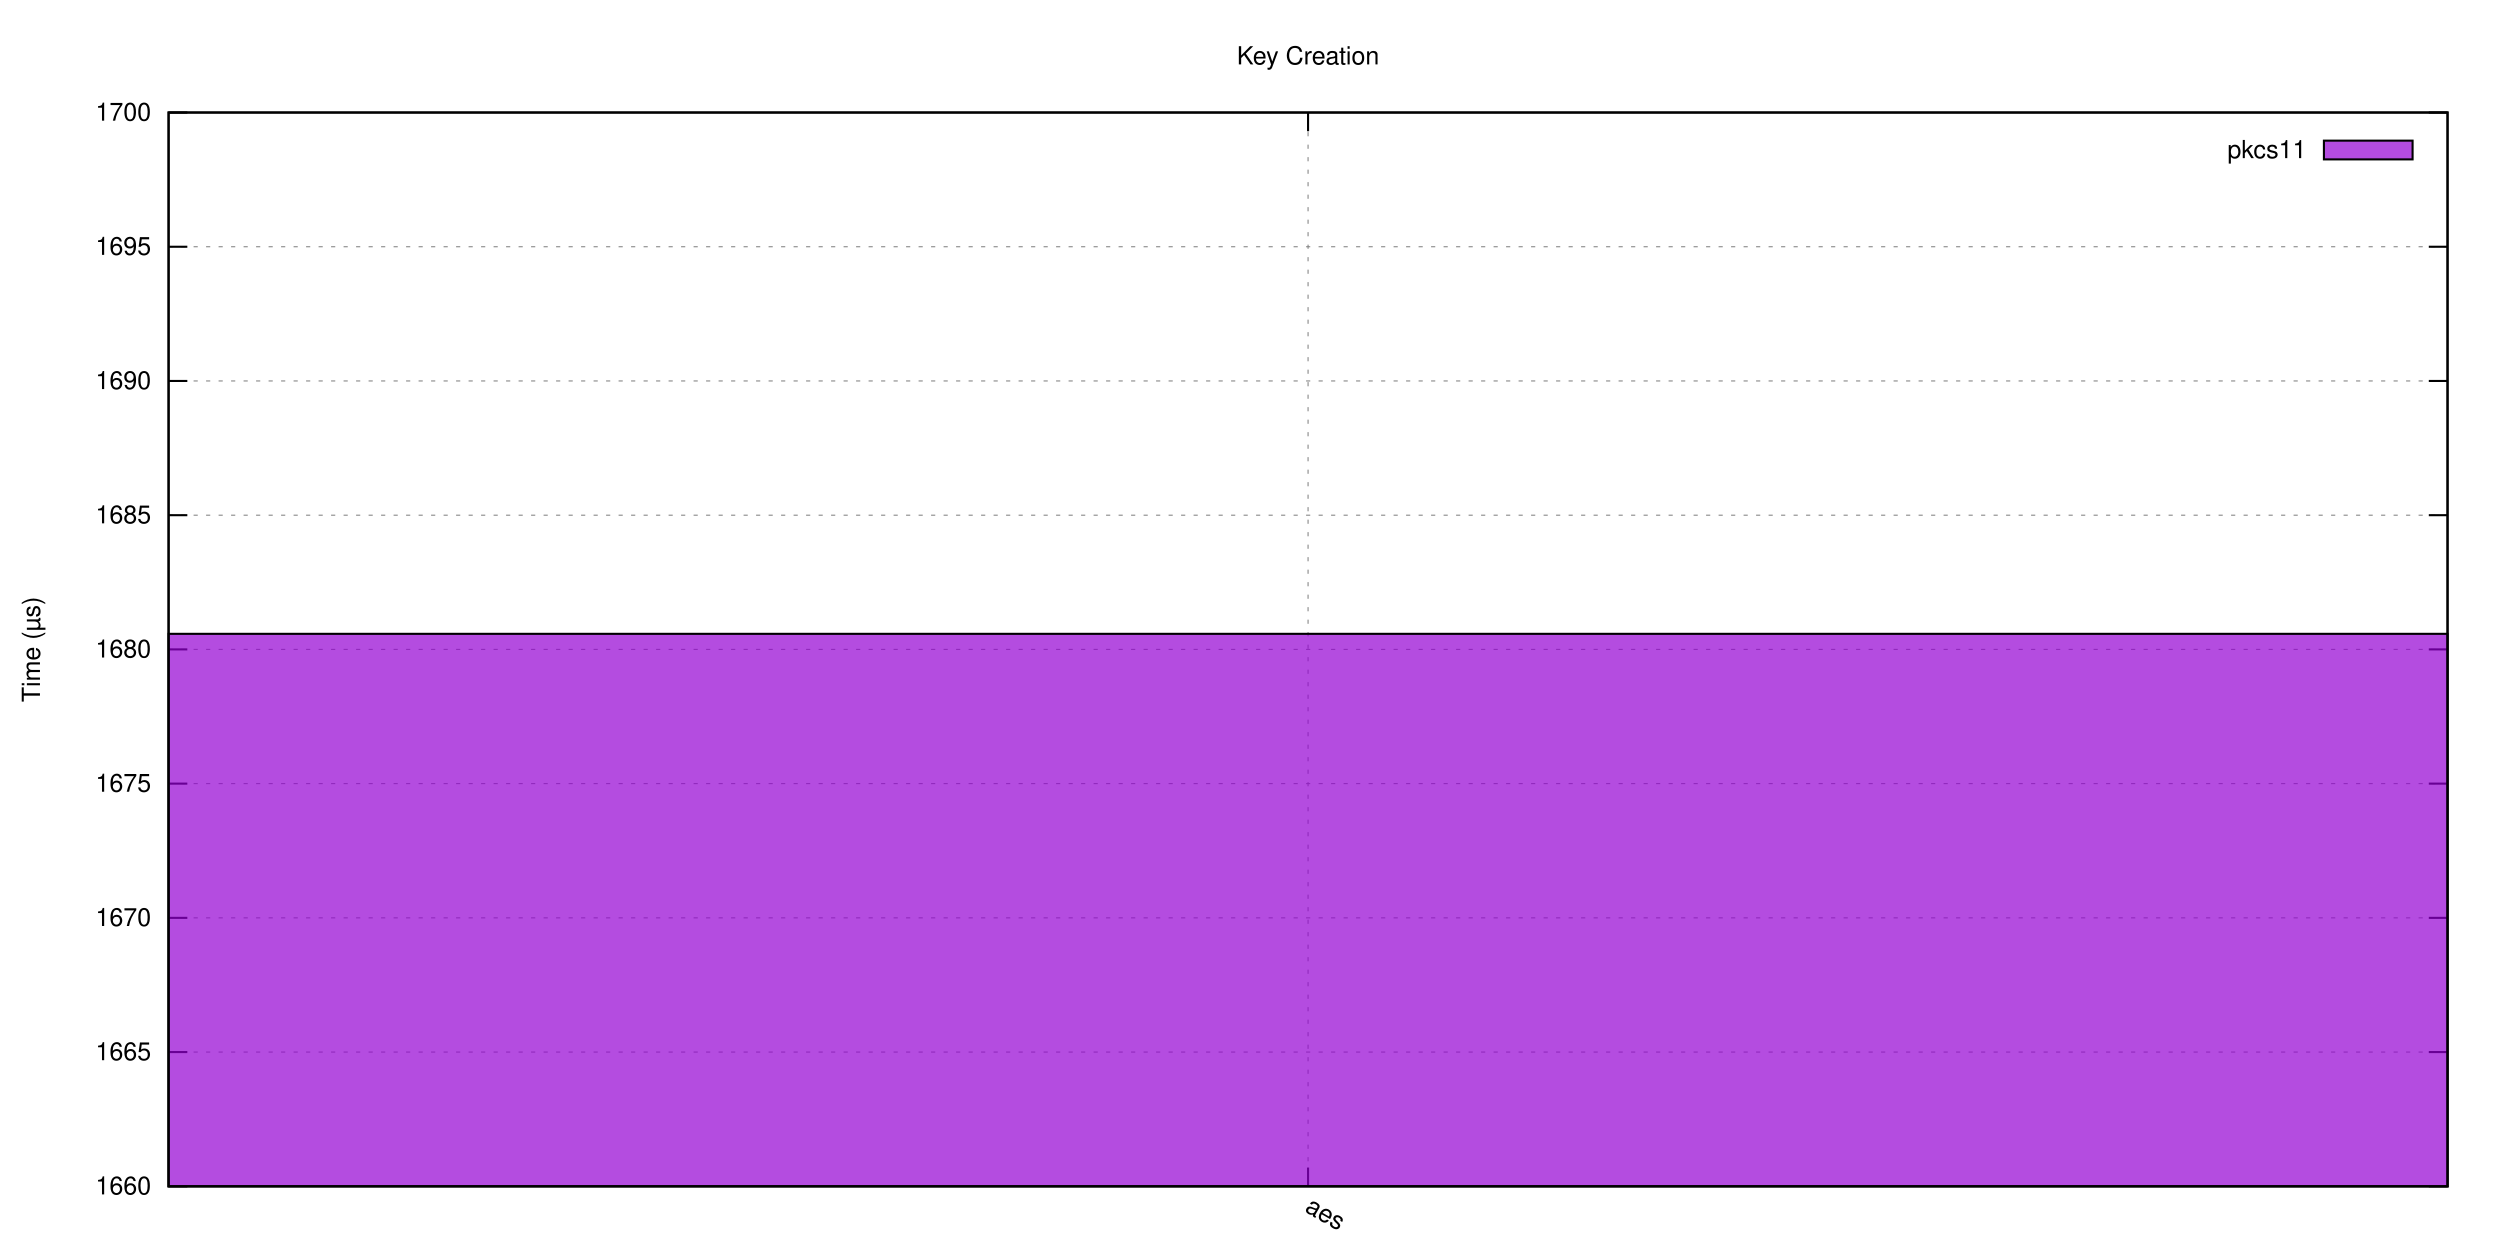
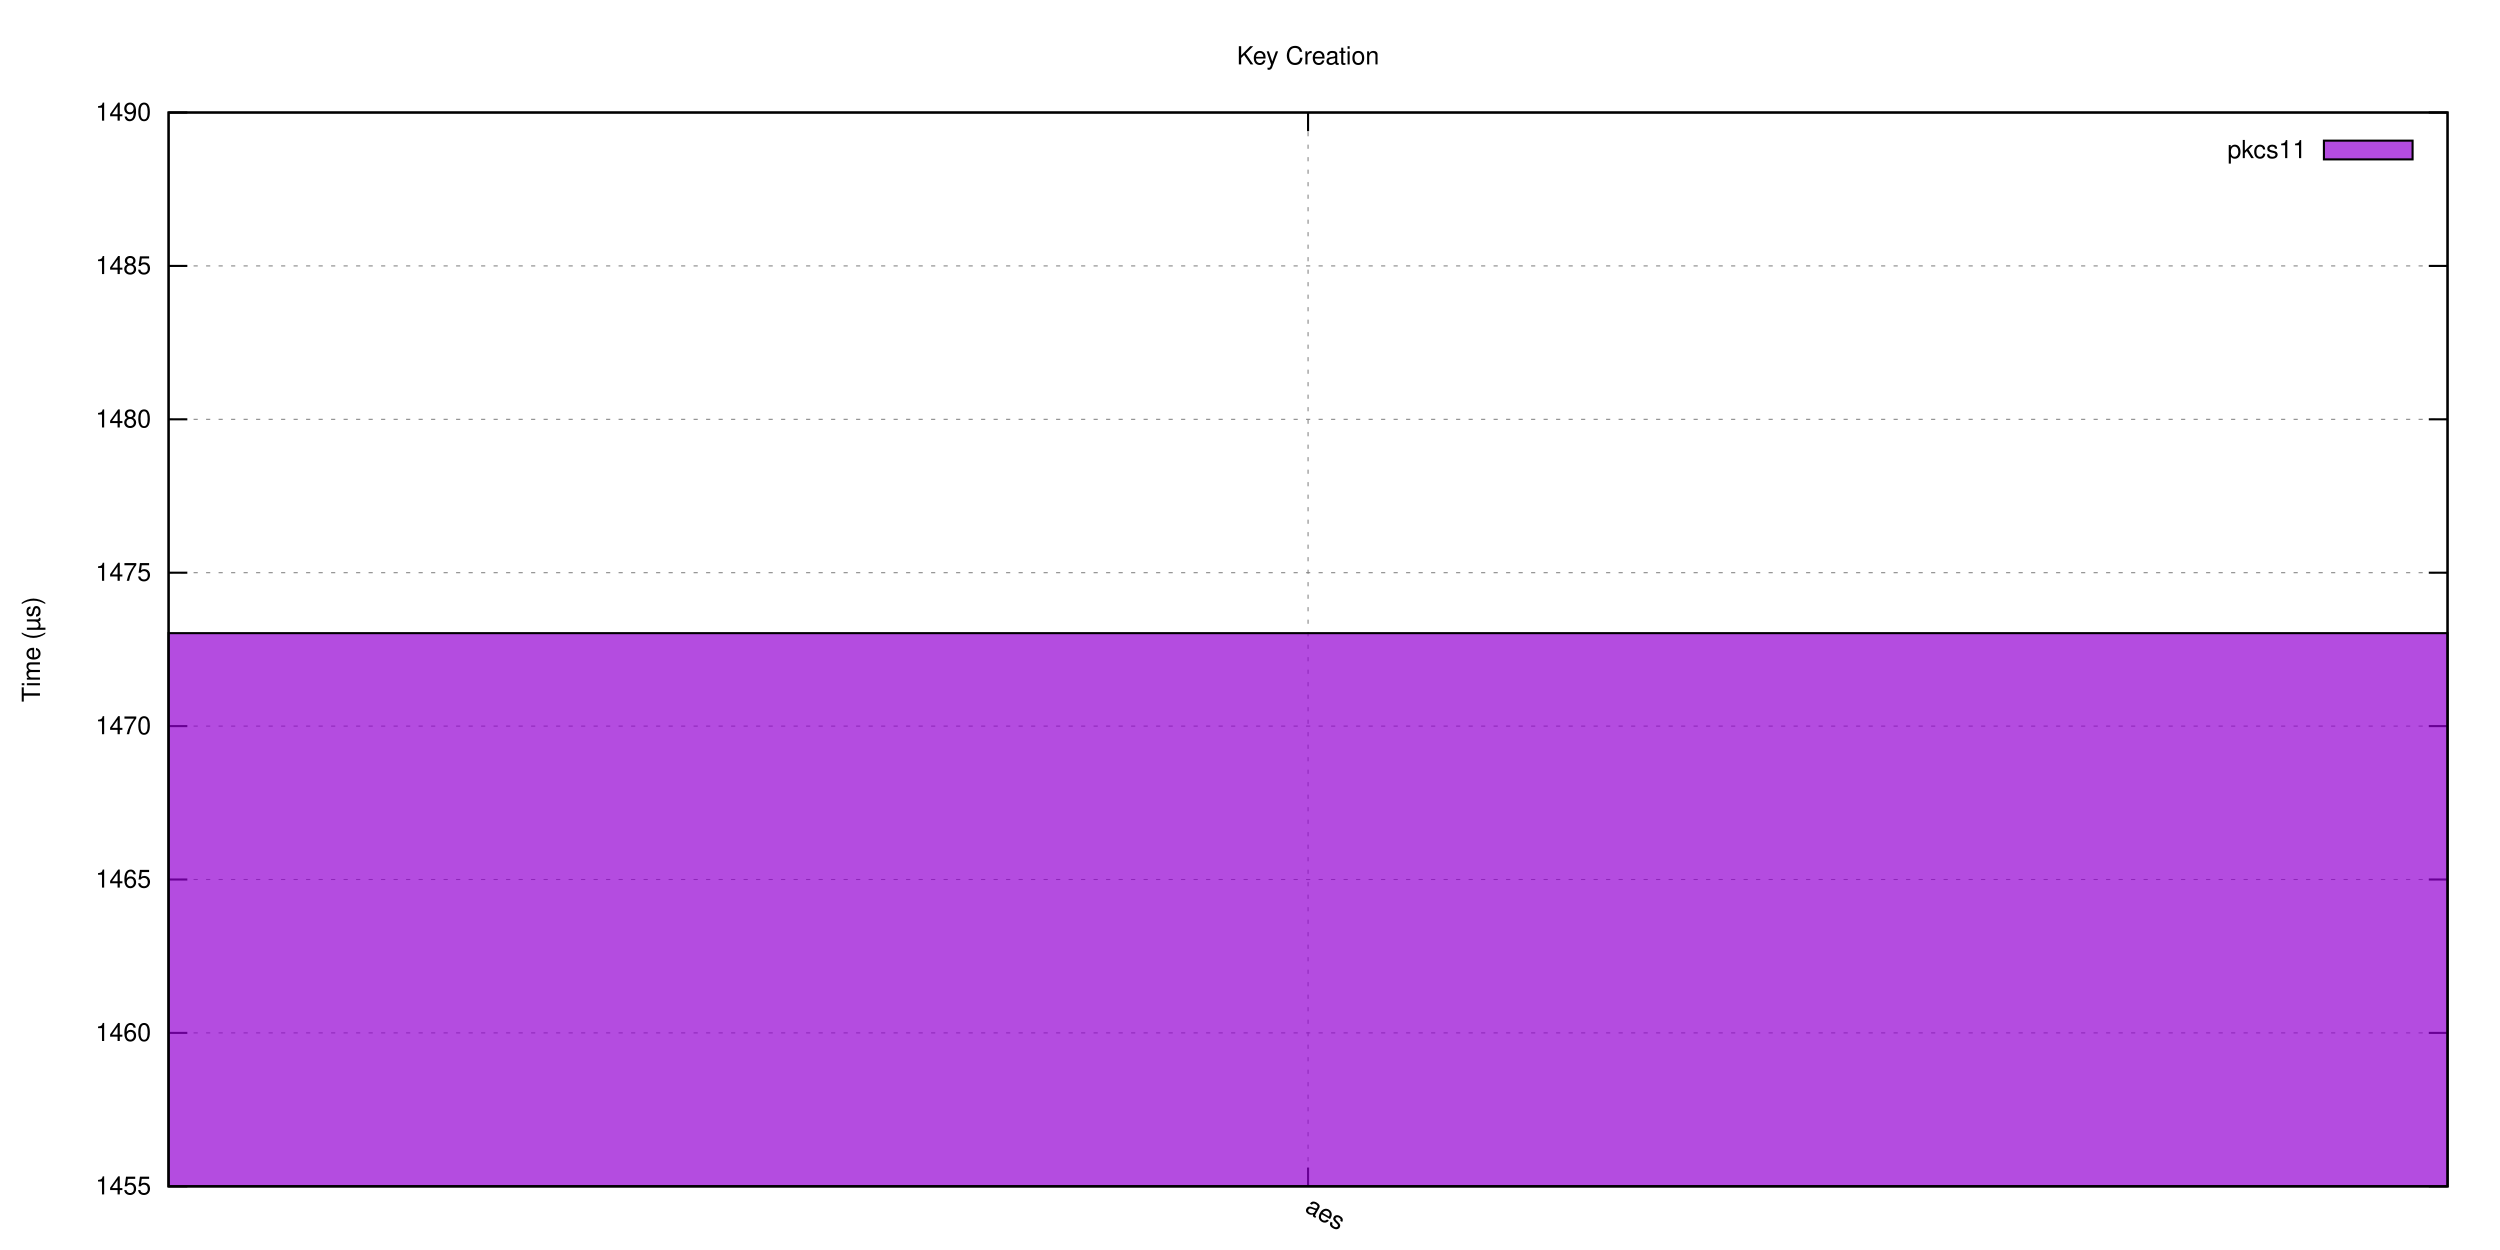
<svg xmlns="http://www.w3.org/2000/svg" xmlns:xlink="http://www.w3.org/1999/xlink" width="1200" height="600" viewBox="0 0 1200 600">
  <g id="gnuplot_canvas">
    <rect x="0" y="0" width="1200" height="600" fill="none" />
    <defs>
      <circle id="gpDot" r="0.5" stroke-width="0.5" stroke="currentColor" />
      <path id="gpPt0" stroke-width="0.222" stroke="currentColor" d="M-1,0 h2 M0,-1 v2" />
      <path id="gpPt1" stroke-width="0.222" stroke="currentColor" d="M-1,-1 L1,1 M1,-1 L-1,1" />
      <path id="gpPt2" stroke-width="0.222" stroke="currentColor" d="M-1,0 L1,0 M0,-1 L0,1 M-1,-1 L1,1 M-1,1 L1,-1" />
      <rect id="gpPt3" stroke-width="0.222" stroke="currentColor" x="-1" y="-1" width="2" height="2" />
      <rect id="gpPt4" stroke-width="0.222" stroke="currentColor" fill="currentColor" x="-1" y="-1" width="2" height="2" />
      <circle id="gpPt5" stroke-width="0.222" stroke="currentColor" cx="0" cy="0" r="1" />
      <use xlink:href="#gpPt5" id="gpPt6" fill="currentColor" stroke="none" />
      <path id="gpPt7" stroke-width="0.222" stroke="currentColor" d="M0,-1.33 L-1.33,0.67 L1.33,0.67 z" />
      <use xlink:href="#gpPt7" id="gpPt8" fill="currentColor" stroke="none" />
      <use xlink:href="#gpPt7" id="gpPt9" stroke="currentColor" transform="rotate(180)" />
      <use xlink:href="#gpPt9" id="gpPt10" fill="currentColor" stroke="none" />
      <use xlink:href="#gpPt3" id="gpPt11" stroke="currentColor" transform="rotate(45)" />
      <use xlink:href="#gpPt11" id="gpPt12" fill="currentColor" stroke="none" />
      <path id="gpPt13" stroke-width="0.222" stroke="currentColor" d="M0,1.330 L1.265,0.411 L0.782,-1.067 L-0.782,-1.076 L-1.265,0.411 z" />
      <use xlink:href="#gpPt13" id="gpPt14" fill="currentColor" stroke="none" />
      <filter id="textbox" filterUnits="objectBoundingBox" x="0" y="0" height="1" width="1">
        <feFlood flood-color="white" flood-opacity="1" result="bgnd" />
        <feComposite in="SourceGraphic" in2="bgnd" operator="atop" />
      </filter>
      <filter id="greybox" filterUnits="objectBoundingBox" x="0" y="0" height="1" width="1">
        <feFlood flood-color="lightgrey" flood-opacity="1" result="grey" />
        <feComposite in="SourceGraphic" in2="grey" operator="atop" />
      </filter>
    </defs>
    <g fill="none" color="white" stroke="currentColor" stroke-width="1.00" stroke-linecap="butt" stroke-linejoin="miter">
</g>
    <g fill="none" color="black" stroke="currentColor" stroke-width="1.00" stroke-linecap="butt" stroke-linejoin="miter">
</g>
    <g fill="none" color="black" stroke="black" stroke-width="0.50" stroke-linecap="butt" stroke-linejoin="miter">
</g>
    <g fill="none" color="gray" stroke="currentColor" stroke-width="0.50" stroke-linecap="butt" stroke-linejoin="miter">
      <path stroke="gray" stroke-dasharray="2,4" class="gridline" d="M80.92,569.42 L1174.82,569.42  " />
    </g>
    <g fill="none" color="gray" stroke="gray" stroke-width="1.00" stroke-linecap="butt" stroke-linejoin="miter">
</g>
    <g fill="none" color="black" stroke="currentColor" stroke-width="1.00" stroke-linecap="butt" stroke-linejoin="miter">
      <path stroke="black" d="M80.92,569.42 L89.92,569.42 M1174.82,569.42 L1165.82,569.42  " />
      <g transform="translate(72.53,573.32)" stroke="none" fill="black" font-family="Helvetica" font-size="12.00" text-anchor="end">
        <text>
-           <tspan font-family="Helvetica"> 1660</tspan>
-         </text>
-       </g>
-     </g>
-     <g fill="none" color="black" stroke="currentColor" stroke-width="1.00" stroke-linecap="butt" stroke-linejoin="miter">
- </g>
-     <g fill="none" color="black" stroke="black" stroke-width="0.50" stroke-linecap="butt" stroke-linejoin="miter">
- </g>
-     <g fill="none" color="gray" stroke="currentColor" stroke-width="0.50" stroke-linecap="butt" stroke-linejoin="miter">
-       <path stroke="gray" stroke-dasharray="2,4" class="gridline" d="M80.92,504.99 L1174.82,504.99  " />
-     </g>
-     <g fill="none" color="gray" stroke="gray" stroke-width="1.00" stroke-linecap="butt" stroke-linejoin="miter">
- </g>
-     <g fill="none" color="black" stroke="currentColor" stroke-width="1.00" stroke-linecap="butt" stroke-linejoin="miter">
-       <path stroke="black" d="M80.92,504.99 L89.92,504.99 M1174.82,504.99 L1165.82,504.99  " />
-       <g transform="translate(72.53,508.89)" stroke="none" fill="black" font-family="Helvetica" font-size="12.00" text-anchor="end">
-         <text>
-           <tspan font-family="Helvetica"> 1665</tspan>
-         </text>
-       </g>
-     </g>
-     <g fill="none" color="black" stroke="currentColor" stroke-width="1.00" stroke-linecap="butt" stroke-linejoin="miter">
- </g>
-     <g fill="none" color="black" stroke="black" stroke-width="0.50" stroke-linecap="butt" stroke-linejoin="miter">
- </g>
-     <g fill="none" color="gray" stroke="currentColor" stroke-width="0.50" stroke-linecap="butt" stroke-linejoin="miter">
-       <path stroke="gray" stroke-dasharray="2,4" class="gridline" d="M80.92,440.57 L1174.82,440.57  " />
-     </g>
-     <g fill="none" color="gray" stroke="gray" stroke-width="1.00" stroke-linecap="butt" stroke-linejoin="miter">
- </g>
-     <g fill="none" color="black" stroke="currentColor" stroke-width="1.00" stroke-linecap="butt" stroke-linejoin="miter">
-       <path stroke="black" d="M80.92,440.57 L89.92,440.57 M1174.82,440.57 L1165.82,440.57  " />
-       <g transform="translate(72.53,444.47)" stroke="none" fill="black" font-family="Helvetica" font-size="12.00" text-anchor="end">
-         <text>
-           <tspan font-family="Helvetica"> 1670</tspan>
-         </text>
-       </g>
-     </g>
-     <g fill="none" color="black" stroke="currentColor" stroke-width="1.00" stroke-linecap="butt" stroke-linejoin="miter">
- </g>
-     <g fill="none" color="black" stroke="black" stroke-width="0.50" stroke-linecap="butt" stroke-linejoin="miter">
- </g>
-     <g fill="none" color="gray" stroke="currentColor" stroke-width="0.50" stroke-linecap="butt" stroke-linejoin="miter">
-       <path stroke="gray" stroke-dasharray="2,4" class="gridline" d="M80.92,376.14 L1174.82,376.14  " />
-     </g>
-     <g fill="none" color="gray" stroke="gray" stroke-width="1.00" stroke-linecap="butt" stroke-linejoin="miter">
- </g>
-     <g fill="none" color="black" stroke="currentColor" stroke-width="1.00" stroke-linecap="butt" stroke-linejoin="miter">
-       <path stroke="black" d="M80.92,376.14 L89.92,376.14 M1174.82,376.14 L1165.82,376.14  " />
-       <g transform="translate(72.53,380.04)" stroke="none" fill="black" font-family="Helvetica" font-size="12.00" text-anchor="end">
-         <text>
-           <tspan font-family="Helvetica"> 1675</tspan>
-         </text>
-       </g>
-     </g>
-     <g fill="none" color="black" stroke="currentColor" stroke-width="1.00" stroke-linecap="butt" stroke-linejoin="miter">
- </g>
-     <g fill="none" color="black" stroke="black" stroke-width="0.50" stroke-linecap="butt" stroke-linejoin="miter">
- </g>
-     <g fill="none" color="gray" stroke="currentColor" stroke-width="0.50" stroke-linecap="butt" stroke-linejoin="miter">
-       <path stroke="gray" stroke-dasharray="2,4" class="gridline" d="M80.92,311.71 L1174.82,311.71  " />
-     </g>
-     <g fill="none" color="gray" stroke="gray" stroke-width="1.00" stroke-linecap="butt" stroke-linejoin="miter">
- </g>
-     <g fill="none" color="black" stroke="currentColor" stroke-width="1.00" stroke-linecap="butt" stroke-linejoin="miter">
-       <path stroke="black" d="M80.92,311.71 L89.92,311.71 M1174.82,311.71 L1165.82,311.71  " />
-       <g transform="translate(72.53,315.61)" stroke="none" fill="black" font-family="Helvetica" font-size="12.00" text-anchor="end">
-         <text>
-           <tspan font-family="Helvetica"> 1680</tspan>
-         </text>
-       </g>
-     </g>
-     <g fill="none" color="black" stroke="currentColor" stroke-width="1.00" stroke-linecap="butt" stroke-linejoin="miter">
- </g>
-     <g fill="none" color="black" stroke="black" stroke-width="0.50" stroke-linecap="butt" stroke-linejoin="miter">
- </g>
-     <g fill="none" color="gray" stroke="currentColor" stroke-width="0.50" stroke-linecap="butt" stroke-linejoin="miter">
-       <path stroke="gray" stroke-dasharray="2,4" class="gridline" d="M80.92,247.29 L1174.82,247.29  " />
-     </g>
-     <g fill="none" color="gray" stroke="gray" stroke-width="1.00" stroke-linecap="butt" stroke-linejoin="miter">
- </g>
-     <g fill="none" color="black" stroke="currentColor" stroke-width="1.00" stroke-linecap="butt" stroke-linejoin="miter">
-       <path stroke="black" d="M80.92,247.29 L89.92,247.29 M1174.82,247.29 L1165.82,247.29  " />
-       <g transform="translate(72.53,251.19)" stroke="none" fill="black" font-family="Helvetica" font-size="12.00" text-anchor="end">
-         <text>
-           <tspan font-family="Helvetica"> 1685</tspan>
-         </text>
-       </g>
-     </g>
-     <g fill="none" color="black" stroke="currentColor" stroke-width="1.00" stroke-linecap="butt" stroke-linejoin="miter">
- </g>
-     <g fill="none" color="black" stroke="black" stroke-width="0.50" stroke-linecap="butt" stroke-linejoin="miter">
- </g>
-     <g fill="none" color="gray" stroke="currentColor" stroke-width="0.50" stroke-linecap="butt" stroke-linejoin="miter">
-       <path stroke="gray" stroke-dasharray="2,4" class="gridline" d="M80.92,182.86 L1174.82,182.86  " />
-     </g>
-     <g fill="none" color="gray" stroke="gray" stroke-width="1.00" stroke-linecap="butt" stroke-linejoin="miter">
- </g>
-     <g fill="none" color="black" stroke="currentColor" stroke-width="1.00" stroke-linecap="butt" stroke-linejoin="miter">
-       <path stroke="black" d="M80.92,182.86 L89.92,182.86 M1174.82,182.86 L1165.82,182.86  " />
-       <g transform="translate(72.53,186.76)" stroke="none" fill="black" font-family="Helvetica" font-size="12.00" text-anchor="end">
-         <text>
-           <tspan font-family="Helvetica"> 1690</tspan>
-         </text>
-       </g>
-     </g>
-     <g fill="none" color="black" stroke="currentColor" stroke-width="1.00" stroke-linecap="butt" stroke-linejoin="miter">
- </g>
-     <g fill="none" color="black" stroke="black" stroke-width="0.50" stroke-linecap="butt" stroke-linejoin="miter">
- </g>
-     <g fill="none" color="gray" stroke="currentColor" stroke-width="0.50" stroke-linecap="butt" stroke-linejoin="miter">
-       <path stroke="gray" stroke-dasharray="2,4" class="gridline" d="M80.92,118.44 L1174.82,118.44  " />
-     </g>
-     <g fill="none" color="gray" stroke="gray" stroke-width="1.00" stroke-linecap="butt" stroke-linejoin="miter">
- </g>
-     <g fill="none" color="black" stroke="currentColor" stroke-width="1.00" stroke-linecap="butt" stroke-linejoin="miter">
-       <path stroke="black" d="M80.92,118.44 L89.92,118.44 M1174.82,118.44 L1165.82,118.44  " />
-       <g transform="translate(72.53,122.34)" stroke="none" fill="black" font-family="Helvetica" font-size="12.00" text-anchor="end">
-         <text>
-           <tspan font-family="Helvetica"> 1695</tspan>
+           <tspan font-family="Helvetica"> 1455</tspan>
+         </text>
+       </g>
+     </g>
+     <g fill="none" color="black" stroke="currentColor" stroke-width="1.00" stroke-linecap="butt" stroke-linejoin="miter">
+ </g>
+     <g fill="none" color="black" stroke="black" stroke-width="0.50" stroke-linecap="butt" stroke-linejoin="miter">
+ </g>
+     <g fill="none" color="gray" stroke="currentColor" stroke-width="0.50" stroke-linecap="butt" stroke-linejoin="miter">
+       <path stroke="gray" stroke-dasharray="2,4" class="gridline" d="M80.92,495.79 L1174.82,495.79  " />
+     </g>
+     <g fill="none" color="gray" stroke="gray" stroke-width="1.00" stroke-linecap="butt" stroke-linejoin="miter">
+ </g>
+     <g fill="none" color="black" stroke="currentColor" stroke-width="1.00" stroke-linecap="butt" stroke-linejoin="miter">
+       <path stroke="black" d="M80.92,495.79 L89.92,495.79 M1174.82,495.79 L1165.82,495.79  " />
+       <g transform="translate(72.53,499.69)" stroke="none" fill="black" font-family="Helvetica" font-size="12.00" text-anchor="end">
+         <text>
+           <tspan font-family="Helvetica"> 1460</tspan>
+         </text>
+       </g>
+     </g>
+     <g fill="none" color="black" stroke="currentColor" stroke-width="1.00" stroke-linecap="butt" stroke-linejoin="miter">
+ </g>
+     <g fill="none" color="black" stroke="black" stroke-width="0.50" stroke-linecap="butt" stroke-linejoin="miter">
+ </g>
+     <g fill="none" color="gray" stroke="currentColor" stroke-width="0.50" stroke-linecap="butt" stroke-linejoin="miter">
+       <path stroke="gray" stroke-dasharray="2,4" class="gridline" d="M80.92,422.16 L1174.82,422.16  " />
+     </g>
+     <g fill="none" color="gray" stroke="gray" stroke-width="1.00" stroke-linecap="butt" stroke-linejoin="miter">
+ </g>
+     <g fill="none" color="black" stroke="currentColor" stroke-width="1.00" stroke-linecap="butt" stroke-linejoin="miter">
+       <path stroke="black" d="M80.92,422.16 L89.92,422.16 M1174.82,422.16 L1165.82,422.16  " />
+       <g transform="translate(72.53,426.06)" stroke="none" fill="black" font-family="Helvetica" font-size="12.00" text-anchor="end">
+         <text>
+           <tspan font-family="Helvetica"> 1465</tspan>
+         </text>
+       </g>
+     </g>
+     <g fill="none" color="black" stroke="currentColor" stroke-width="1.00" stroke-linecap="butt" stroke-linejoin="miter">
+ </g>
+     <g fill="none" color="black" stroke="black" stroke-width="0.50" stroke-linecap="butt" stroke-linejoin="miter">
+ </g>
+     <g fill="none" color="gray" stroke="currentColor" stroke-width="0.50" stroke-linecap="butt" stroke-linejoin="miter">
+       <path stroke="gray" stroke-dasharray="2,4" class="gridline" d="M80.92,348.53 L1174.82,348.53  " />
+     </g>
+     <g fill="none" color="gray" stroke="gray" stroke-width="1.00" stroke-linecap="butt" stroke-linejoin="miter">
+ </g>
+     <g fill="none" color="black" stroke="currentColor" stroke-width="1.00" stroke-linecap="butt" stroke-linejoin="miter">
+       <path stroke="black" d="M80.92,348.53 L89.92,348.53 M1174.82,348.53 L1165.82,348.53  " />
+       <g transform="translate(72.53,352.43)" stroke="none" fill="black" font-family="Helvetica" font-size="12.00" text-anchor="end">
+         <text>
+           <tspan font-family="Helvetica"> 1470</tspan>
+         </text>
+       </g>
+     </g>
+     <g fill="none" color="black" stroke="currentColor" stroke-width="1.00" stroke-linecap="butt" stroke-linejoin="miter">
+ </g>
+     <g fill="none" color="black" stroke="black" stroke-width="0.50" stroke-linecap="butt" stroke-linejoin="miter">
+ </g>
+     <g fill="none" color="gray" stroke="currentColor" stroke-width="0.50" stroke-linecap="butt" stroke-linejoin="miter">
+       <path stroke="gray" stroke-dasharray="2,4" class="gridline" d="M80.92,274.90 L1174.82,274.90  " />
+     </g>
+     <g fill="none" color="gray" stroke="gray" stroke-width="1.00" stroke-linecap="butt" stroke-linejoin="miter">
+ </g>
+     <g fill="none" color="black" stroke="currentColor" stroke-width="1.00" stroke-linecap="butt" stroke-linejoin="miter">
+       <path stroke="black" d="M80.92,274.90 L89.92,274.90 M1174.82,274.90 L1165.82,274.90  " />
+       <g transform="translate(72.53,278.80)" stroke="none" fill="black" font-family="Helvetica" font-size="12.00" text-anchor="end">
+         <text>
+           <tspan font-family="Helvetica"> 1475</tspan>
+         </text>
+       </g>
+     </g>
+     <g fill="none" color="black" stroke="currentColor" stroke-width="1.00" stroke-linecap="butt" stroke-linejoin="miter">
+ </g>
+     <g fill="none" color="black" stroke="black" stroke-width="0.50" stroke-linecap="butt" stroke-linejoin="miter">
+ </g>
+     <g fill="none" color="gray" stroke="currentColor" stroke-width="0.50" stroke-linecap="butt" stroke-linejoin="miter">
+       <path stroke="gray" stroke-dasharray="2,4" class="gridline" d="M80.92,201.27 L1174.82,201.27  " />
+     </g>
+     <g fill="none" color="gray" stroke="gray" stroke-width="1.00" stroke-linecap="butt" stroke-linejoin="miter">
+ </g>
+     <g fill="none" color="black" stroke="currentColor" stroke-width="1.00" stroke-linecap="butt" stroke-linejoin="miter">
+       <path stroke="black" d="M80.92,201.27 L89.92,201.27 M1174.82,201.27 L1165.82,201.27  " />
+       <g transform="translate(72.53,205.17)" stroke="none" fill="black" font-family="Helvetica" font-size="12.00" text-anchor="end">
+         <text>
+           <tspan font-family="Helvetica"> 1480</tspan>
+         </text>
+       </g>
+     </g>
+     <g fill="none" color="black" stroke="currentColor" stroke-width="1.00" stroke-linecap="butt" stroke-linejoin="miter">
+ </g>
+     <g fill="none" color="black" stroke="black" stroke-width="0.50" stroke-linecap="butt" stroke-linejoin="miter">
+ </g>
+     <g fill="none" color="gray" stroke="currentColor" stroke-width="0.50" stroke-linecap="butt" stroke-linejoin="miter">
+       <path stroke="gray" stroke-dasharray="2,4" class="gridline" d="M80.92,127.64 L1174.82,127.64  " />
+     </g>
+     <g fill="none" color="gray" stroke="gray" stroke-width="1.00" stroke-linecap="butt" stroke-linejoin="miter">
+ </g>
+     <g fill="none" color="black" stroke="currentColor" stroke-width="1.00" stroke-linecap="butt" stroke-linejoin="miter">
+       <path stroke="black" d="M80.92,127.64 L89.92,127.64 M1174.82,127.64 L1165.82,127.64  " />
+       <g transform="translate(72.53,131.54)" stroke="none" fill="black" font-family="Helvetica" font-size="12.00" text-anchor="end">
+         <text>
+           <tspan font-family="Helvetica"> 1485</tspan>
        </text>
      </g>
    </g>
    <g fill="none" color="black" stroke="currentColor" stroke-width="1.00" stroke-linecap="butt" stroke-linejoin="miter">
</g>
    <g fill="none" color="black" stroke="black" stroke-width="0.50" stroke-linecap="butt" stroke-linejoin="miter">
</g>
    <g fill="none" color="gray" stroke="currentColor" stroke-width="0.50" stroke-linecap="butt" stroke-linejoin="miter">
      <path stroke="gray" stroke-dasharray="2,4" class="gridline" d="M80.92,54.01 L1174.82,54.01  " />
    </g>
    <g fill="none" color="gray" stroke="gray" stroke-width="1.00" stroke-linecap="butt" stroke-linejoin="miter">
</g>
    <g fill="none" color="black" stroke="currentColor" stroke-width="1.00" stroke-linecap="butt" stroke-linejoin="miter">
      <path stroke="black" d="M80.92,54.01 L89.92,54.01 M1174.82,54.01 L1165.82,54.01  " />
      <g transform="translate(72.53,57.91)" stroke="none" fill="black" font-family="Helvetica" font-size="12.00" text-anchor="end">
        <text>
-           <tspan font-family="Helvetica"> 1700</tspan>
+           <tspan font-family="Helvetica"> 1490</tspan>
        </text>
      </g>
    </g>
    <g fill="none" color="black" stroke="currentColor" stroke-width="1.00" stroke-linecap="butt" stroke-linejoin="miter">
</g>
    <g fill="none" color="black" stroke="black" stroke-width="0.50" stroke-linecap="butt" stroke-linejoin="miter">
</g>
    <g fill="none" color="gray" stroke="currentColor" stroke-width="0.50" stroke-linecap="butt" stroke-linejoin="miter">
      <path stroke="gray" stroke-dasharray="2,4" class="gridline" d="M627.87,569.42 L627.87,54.01  " />
    </g>
    <g fill="none" color="gray" stroke="gray" stroke-width="1.00" stroke-linecap="butt" stroke-linejoin="miter">
</g>
    <g fill="none" color="black" stroke="currentColor" stroke-width="1.00" stroke-linecap="butt" stroke-linejoin="miter">
      <path stroke="black" d="M627.87,569.42 L627.87,560.42 M627.87,54.01 L627.87,63.01  " />
      <g transform="translate(625.92,581.19) rotate(30.00)" stroke="none" fill="black" font-family="Helvetica" font-size="12.00" text-anchor="start">
        <text>
          <tspan font-family="Helvetica">aes</tspan>
        </text>
      </g>
    </g>
    <g fill="none" color="black" stroke="currentColor" stroke-width="1.00" stroke-linecap="butt" stroke-linejoin="miter">
</g>
    <g fill="none" color="black" stroke="currentColor" stroke-width="1.00" stroke-linecap="butt" stroke-linejoin="miter">
      <path stroke="black" d="M80.92,54.01 L80.92,569.42 L1174.82,569.42 L1174.82,54.01 L80.92,54.01 Z  " />
    </g>
    <g fill="none" color="black" stroke="currentColor" stroke-width="1.00" stroke-linecap="butt" stroke-linejoin="miter">
</g>
    <g id="gnuplot_plot_1">
      <g fill="none" color="black" stroke="currentColor" stroke-width="1.00" stroke-linecap="butt" stroke-linejoin="miter">
        <g transform="translate(1107.09,75.91)" stroke="none" fill="black" font-family="Helvetica" font-size="12.00" text-anchor="end">
          <text>
            <tspan font-family="Helvetica">pkcs11</tspan>
          </text>
        </g>
      </g>
      <g fill="none" color="black" stroke="currentColor" stroke-width="1.00" stroke-linecap="butt" stroke-linejoin="miter">
        <g stroke="none" shape-rendering="crispEdges">
          <polygon fill="rgb(148,   0, 211)" fill-opacity="0.7" points="1115.48,76.51 1158.04,76.51 1158.04,67.51 1115.48,67.51 " />
        </g>
        <path stroke="black" d="M1115.48,76.51 L1158.04,76.51 L1158.04,67.51 L1115.48,67.51 L1115.48,76.51 Z  " />
      </g>
      <g fill="none" color="black" stroke="currentColor" stroke-width="1.00" stroke-linecap="butt" stroke-linejoin="miter">
        <g stroke="none" shape-rendering="crispEdges">
-           <polygon fill="rgb(148,   0, 211)" fill-opacity="0.7" points="80.92,569.42 1174.83,569.42 1174.83,304.23 80.92,304.23 " />
+           <polygon fill="rgb(148,   0, 211)" fill-opacity="0.7" points="80.92,569.42 1174.83,569.42 1174.83,303.90 80.92,303.90 " />
        </g>
-         <path stroke="black" d="M80.92,569.42 L80.92,304.24 L1174.82,304.24 L1174.82,569.42 L80.92,569.42 Z  " />
+         <path stroke="black" d="M80.92,569.42 L80.92,303.91 L1174.82,303.91 L1174.82,569.42 L80.92,569.42 Z  " />
      </g>
      <g fill="none" color="black" stroke="currentColor" stroke-width="1.00" stroke-linecap="butt" stroke-linejoin="miter">
</g>
    </g>
    <g fill="none" color="white" stroke="rgb(148,   0, 211)" stroke-width="2.00" stroke-linecap="butt" stroke-linejoin="miter">
</g>
    <g fill="none" color="black" stroke="currentColor" stroke-width="2.00" stroke-linecap="butt" stroke-linejoin="miter">
</g>
    <g fill="none" color="black" stroke="black" stroke-width="1.00" stroke-linecap="butt" stroke-linejoin="miter">
</g>
    <g fill="none" color="black" stroke="currentColor" stroke-width="1.00" stroke-linecap="butt" stroke-linejoin="miter">
      <path stroke="black" d="M80.92,54.01 L80.92,569.42 L1174.82,569.42 L1174.82,54.01 L80.92,54.01 Z  " />
      <g transform="translate(19.18,311.72) rotate(270.00)" stroke="none" fill="black" font-family="Helvetica" font-size="12.00" text-anchor="middle">
        <text>
          <tspan font-family="Helvetica">Time (µs)</tspan>
        </text>
      </g>
    </g>
    <g fill="none" color="black" stroke="currentColor" stroke-width="1.00" stroke-linecap="butt" stroke-linejoin="miter">
</g>
    <g fill="none" color="black" stroke="currentColor" stroke-width="1.00" stroke-linecap="butt" stroke-linejoin="miter">
      <g transform="translate(627.87,30.91)" stroke="none" fill="black" font-family="Helvetica" font-size="12.00" text-anchor="middle">
        <text>
          <tspan font-family="Helvetica">Key Creation</tspan>
        </text>
      </g>
    </g>
    <g fill="none" color="black" stroke="currentColor" stroke-width="1.00" stroke-linecap="butt" stroke-linejoin="miter">
</g>
  </g>
</svg>
